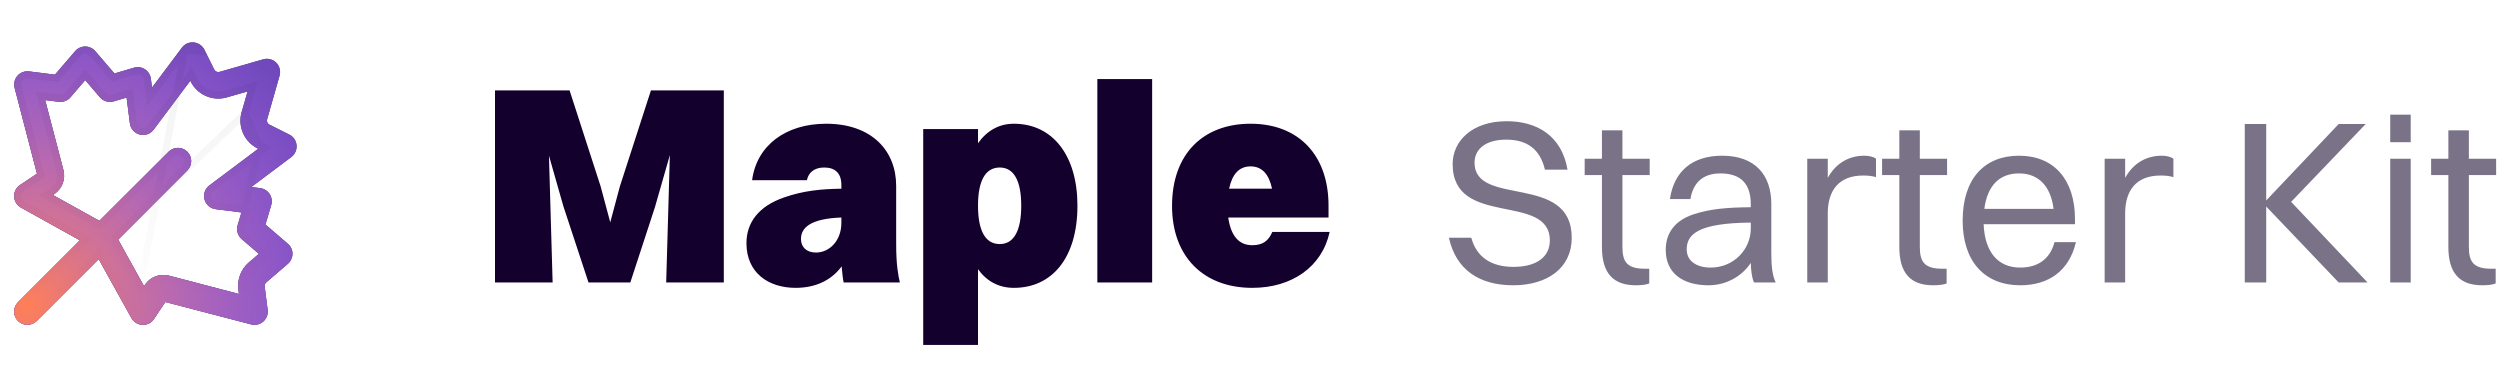
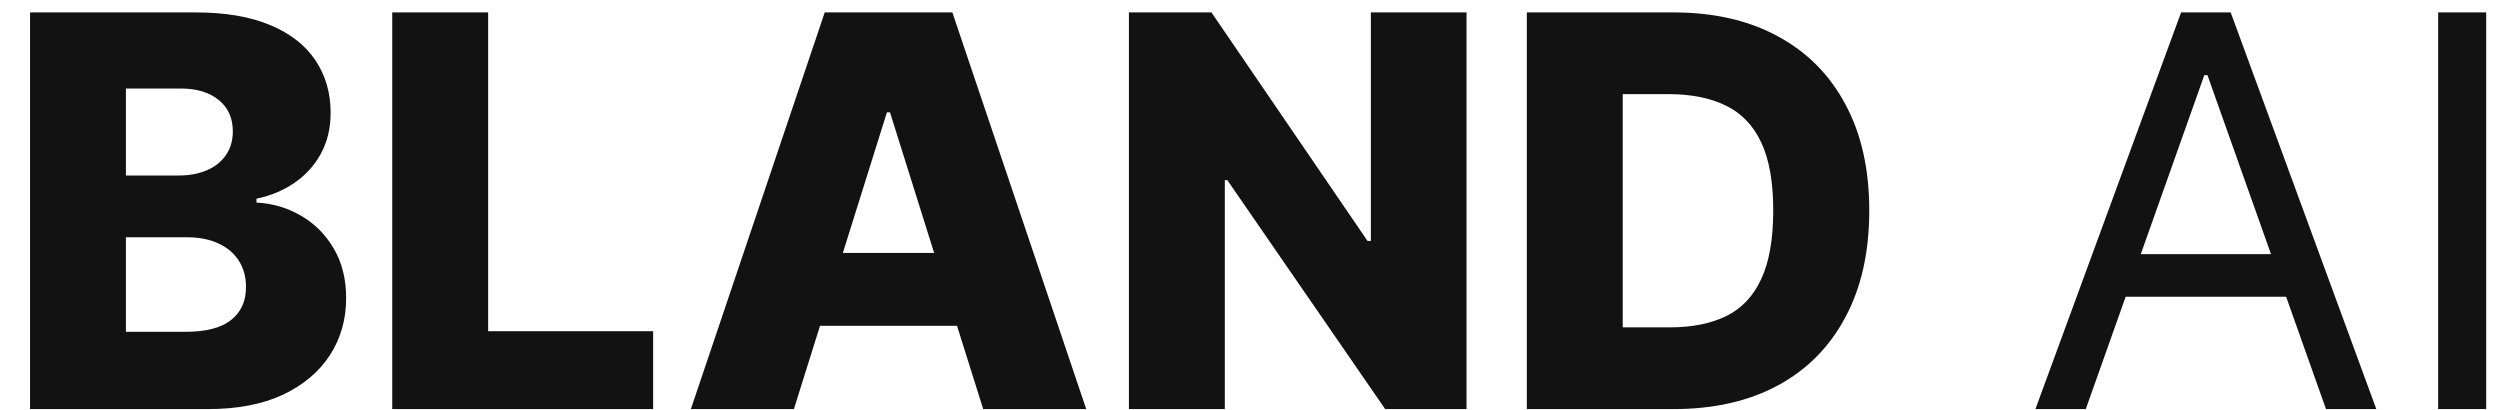
- <svg xmlns="http://www.w3.org/2000/svg" width="177" height="26" viewBox="0 0 177 26" fill="none">
-   <path d="M14.47 3.52C14.325 3.231 14.04 3.036 13.716 3.004C13.392 2.973 13.076 3.114 12.88 3.375L10.763 6.203L10.681 5.574C10.646 5.301 10.494 5.059 10.263 4.907C10.033 4.754 9.748 4.715 9.486 4.793L8.103 5.203L6.744 3.621C6.564 3.414 6.306 3.293 6.033 3.293C5.76 3.293 5.498 3.414 5.322 3.621L3.892 5.285L2.057 5.055C1.748 5.016 1.439 5.133 1.236 5.367C1.033 5.602 0.955 5.918 1.033 6.219L2.619 12.297L1.42 13.098C1.146 13.277 0.99 13.59 1.002 13.914C1.014 14.238 1.197 14.535 1.482 14.695L5.658 17.015L1.275 21.398C0.908 21.765 0.908 22.359 1.275 22.722C1.643 23.085 2.236 23.089 2.6 22.722L6.986 18.343L9.306 22.519C9.466 22.804 9.759 22.988 10.087 22.999C10.415 23.011 10.724 22.855 10.904 22.581L11.704 21.382L17.782 22.968C18.083 23.046 18.403 22.972 18.638 22.765C18.872 22.558 18.989 22.253 18.95 21.945L18.739 20.273C18.728 20.168 18.767 20.066 18.845 19.996L20.38 18.679C20.587 18.5 20.708 18.242 20.708 17.968C20.708 17.695 20.587 17.433 20.38 17.258L18.794 15.898L19.204 14.515C19.282 14.25 19.239 13.969 19.091 13.738C18.942 13.508 18.696 13.355 18.423 13.32L17.798 13.238L20.626 11.117C20.888 10.922 21.024 10.605 20.997 10.281C20.97 9.957 20.774 9.672 20.481 9.527L19.071 8.82C18.939 8.754 18.868 8.598 18.911 8.453L19.794 5.36C19.888 5.032 19.798 4.68 19.556 4.438C19.314 4.196 18.962 4.106 18.634 4.2L15.54 5.09C15.396 5.133 15.243 5.063 15.173 4.93L14.47 3.52ZM8.365 16.965L13.263 12.066C13.63 11.699 13.63 11.105 13.263 10.742C12.896 10.379 12.302 10.375 11.939 10.742L7.037 15.636L3.74 13.805L3.846 13.734C4.4 13.363 4.658 12.684 4.49 12.039L3.197 7.086L4.162 7.207C4.474 7.246 4.787 7.125 4.99 6.887L6.033 5.672L7.076 6.887C7.318 7.168 7.701 7.281 8.056 7.176L8.962 6.906L9.197 8.734C9.244 9.113 9.517 9.426 9.888 9.524C10.259 9.621 10.65 9.484 10.877 9.18L13.474 5.715L13.501 5.77C13.97 6.711 15.044 7.184 16.056 6.895L17.529 6.473L17.107 7.945C16.818 8.957 17.29 10.031 18.232 10.504L18.286 10.531L14.822 13.129C14.517 13.359 14.38 13.75 14.478 14.117C14.575 14.484 14.888 14.758 15.267 14.808L17.095 15.043L16.825 15.949C16.72 16.304 16.833 16.687 17.114 16.929L18.329 17.972L17.622 18.578C17.064 19.054 16.782 19.781 16.876 20.511L16.915 20.812L11.962 19.515C11.318 19.347 10.638 19.605 10.267 20.16L10.197 20.265L8.365 16.965Z" fill="#0D001D" />
-   <path d="M14.47 3.52C14.325 3.231 14.04 3.036 13.716 3.004C13.392 2.973 13.076 3.114 12.88 3.375L10.763 6.203L10.681 5.574C10.646 5.301 10.494 5.059 10.263 4.907C10.033 4.754 9.748 4.715 9.486 4.793L8.103 5.203L6.744 3.621C6.564 3.414 6.306 3.293 6.033 3.293C5.76 3.293 5.498 3.414 5.322 3.621L3.892 5.285L2.057 5.055C1.748 5.016 1.439 5.133 1.236 5.367C1.033 5.602 0.955 5.918 1.033 6.219L2.619 12.297L1.42 13.098C1.146 13.277 0.99 13.59 1.002 13.914C1.014 14.238 1.197 14.535 1.482 14.695L5.658 17.015L1.275 21.398C0.908 21.765 0.908 22.359 1.275 22.722C1.643 23.085 2.236 23.089 2.6 22.722L6.986 18.343L9.306 22.519C9.466 22.804 9.759 22.988 10.087 22.999C10.415 23.011 10.724 22.855 10.904 22.581L11.704 21.382L17.782 22.968C18.083 23.046 18.403 22.972 18.638 22.765C18.872 22.558 18.989 22.253 18.95 21.945L18.739 20.273C18.728 20.168 18.767 20.066 18.845 19.996L20.38 18.679C20.587 18.5 20.708 18.242 20.708 17.968C20.708 17.695 20.587 17.433 20.38 17.258L18.794 15.898L19.204 14.515C19.282 14.25 19.239 13.969 19.091 13.738C18.942 13.508 18.696 13.355 18.423 13.32L17.798 13.238L20.626 11.117C20.888 10.922 21.024 10.605 20.997 10.281C20.97 9.957 20.774 9.672 20.481 9.527L19.071 8.82C18.939 8.754 18.868 8.598 18.911 8.453L19.794 5.36C19.888 5.032 19.798 4.68 19.556 4.438C19.314 4.196 18.962 4.106 18.634 4.2L15.54 5.09C15.396 5.133 15.243 5.063 15.173 4.93L14.47 3.52ZM8.365 16.965L13.263 12.066C13.63 11.699 13.63 11.105 13.263 10.742C12.896 10.379 12.302 10.375 11.939 10.742L7.037 15.636L3.74 13.805L3.846 13.734C4.4 13.363 4.658 12.684 4.49 12.039L3.197 7.086L4.162 7.207C4.474 7.246 4.787 7.125 4.99 6.887L6.033 5.672L7.076 6.887C7.318 7.168 7.701 7.281 8.056 7.176L8.962 6.906L9.197 8.734C9.244 9.113 9.517 9.426 9.888 9.524C10.259 9.621 10.65 9.484 10.877 9.18L13.474 5.715L13.501 5.77C13.97 6.711 15.044 7.184 16.056 6.895L17.529 6.473L17.107 7.945C16.818 8.957 17.29 10.031 18.232 10.504L18.286 10.531L14.822 13.129C14.517 13.359 14.38 13.75 14.478 14.117C14.575 14.484 14.888 14.758 15.267 14.808L17.095 15.043L16.825 15.949C16.72 16.304 16.833 16.687 17.114 16.929L18.329 17.972L17.622 18.578C17.064 19.054 16.782 19.781 16.876 20.511L16.915 20.812L11.962 19.515C11.318 19.347 10.638 19.605 10.267 20.16L10.197 20.265L8.365 16.965Z" fill="url(#paint0_radial_64_8)" />
-   <path d="M14.47 3.52C14.325 3.231 14.04 3.036 13.716 3.004C13.392 2.973 13.076 3.114 12.88 3.375L10.763 6.203L10.681 5.574C10.646 5.301 10.494 5.059 10.263 4.907C10.033 4.754 9.748 4.715 9.486 4.793L8.103 5.203L6.744 3.621C6.564 3.414 6.306 3.293 6.033 3.293C5.76 3.293 5.498 3.414 5.322 3.621L3.892 5.285L2.057 5.055C1.748 5.016 1.439 5.133 1.236 5.367C1.033 5.602 0.955 5.918 1.033 6.219L2.619 12.297L1.42 13.098C1.146 13.277 0.99 13.59 1.002 13.914C1.014 14.238 1.197 14.535 1.482 14.695L5.658 17.015L1.275 21.398C0.908 21.765 0.908 22.359 1.275 22.722C1.643 23.085 2.236 23.089 2.6 22.722L6.986 18.343L9.306 22.519C9.466 22.804 9.759 22.988 10.087 22.999C10.415 23.011 10.724 22.855 10.904 22.581L11.704 21.382L17.782 22.968C18.083 23.046 18.403 22.972 18.638 22.765C18.872 22.558 18.989 22.253 18.95 21.945L18.739 20.273C18.728 20.168 18.767 20.066 18.845 19.996L20.38 18.679C20.587 18.5 20.708 18.242 20.708 17.968C20.708 17.695 20.587 17.433 20.38 17.258L18.794 15.898L19.204 14.515C19.282 14.25 19.239 13.969 19.091 13.738C18.942 13.508 18.696 13.355 18.423 13.32L17.798 13.238L20.626 11.117C20.888 10.922 21.024 10.605 20.997 10.281C20.97 9.957 20.774 9.672 20.481 9.527L19.071 8.82C18.939 8.754 18.868 8.598 18.911 8.453L19.794 5.36C19.888 5.032 19.798 4.68 19.556 4.438C19.314 4.196 18.962 4.106 18.634 4.2L15.54 5.09C15.396 5.133 15.243 5.063 15.173 4.93L14.47 3.52ZM8.365 16.965L13.263 12.066C13.63 11.699 13.63 11.105 13.263 10.742C12.896 10.379 12.302 10.375 11.939 10.742L7.037 15.636L3.74 13.805L3.846 13.734C4.4 13.363 4.658 12.684 4.49 12.039L3.197 7.086L4.162 7.207C4.474 7.246 4.787 7.125 4.99 6.887L6.033 5.672L7.076 6.887C7.318 7.168 7.701 7.281 8.056 7.176L8.962 6.906L9.197 8.734C9.244 9.113 9.517 9.426 9.888 9.524C10.259 9.621 10.65 9.484 10.877 9.18L13.474 5.715L13.501 5.77C13.97 6.711 15.044 7.184 16.056 6.895L17.529 6.473L17.107 7.945C16.818 8.957 17.29 10.031 18.232 10.504L18.286 10.531L14.822 13.129C14.517 13.359 14.38 13.75 14.478 14.117C14.575 14.484 14.888 14.758 15.267 14.808L17.095 15.043L16.825 15.949C16.72 16.304 16.833 16.687 17.114 16.929L18.329 17.972L17.622 18.578C17.064 19.054 16.782 19.781 16.876 20.511L16.915 20.812L11.962 19.515C11.318 19.347 10.638 19.605 10.267 20.16L10.197 20.265L8.365 16.965Z" fill="url(#paint1_radial_64_8)" />
-   <path d="M13.081 3.525L13.08 3.525L10.963 6.353L10.595 6.845L10.515 6.236L10.433 5.607L10.433 5.606C10.407 5.406 10.296 5.228 10.125 5.115C9.958 5.005 9.75 4.975 9.557 5.033L9.557 5.033L8.174 5.443L8.019 5.489L7.914 5.366L6.555 3.785C6.555 3.785 6.555 3.785 6.555 3.785C6.421 3.631 6.231 3.543 6.033 3.543C5.833 3.543 5.641 3.632 5.513 3.783L5.512 3.784L5.512 3.784L4.082 5.448L3.995 5.55L3.861 5.533L2.025 5.303L2.025 5.303C1.799 5.274 1.573 5.36 1.425 5.531C1.274 5.705 1.218 5.937 1.275 6.156C1.275 6.156 1.275 6.156 1.275 6.156L2.861 12.234L2.906 12.406L2.758 12.505L1.559 13.305L1.557 13.306C1.359 13.437 1.243 13.666 1.252 13.905C1.26 14.14 1.394 14.358 1.604 14.477C1.605 14.477 1.605 14.477 1.605 14.477L5.779 16.797L6.069 16.958L5.835 17.192L1.452 21.575C1.182 21.845 1.183 22.279 1.451 22.544C1.723 22.813 2.158 22.813 2.422 22.546L2.423 22.545L6.809 18.166L7.044 17.933L7.205 18.222L9.524 22.396C9.524 22.397 9.524 22.397 9.524 22.397L13.081 3.525ZM13.081 3.525C13.224 3.333 13.455 3.23 13.692 3.253C13.931 3.276 14.14 3.42 14.246 3.631L13.081 3.525ZM8.055 16.921L8.188 16.788L13.086 11.89C13.356 11.62 13.355 11.185 13.087 10.92C12.816 10.651 12.38 10.652 12.117 10.918L12.116 10.919L7.213 15.813L7.08 15.947L6.915 15.855L3.619 14.023L3.26 13.824L3.601 13.597L3.707 13.526C4.173 13.214 4.389 12.644 4.248 12.102L2.955 7.149L2.862 6.792L3.228 6.838L4.193 6.959C4.193 6.959 4.193 6.959 4.193 6.959C4.422 6.988 4.652 6.899 4.8 6.725L4.8 6.724L5.843 5.509L6.033 5.288L6.223 5.509L7.265 6.724C7.265 6.724 7.265 6.724 7.266 6.724C7.444 6.931 7.725 7.014 7.985 6.936C7.985 6.936 7.985 6.936 7.985 6.936L8.891 6.667L9.173 6.583L9.21 6.875L9.445 8.703L9.445 8.704C9.479 8.981 9.679 9.21 9.952 9.282C10.225 9.354 10.511 9.253 10.676 9.031L10.676 9.03L13.274 5.565L13.517 5.241L13.698 5.603L13.725 5.658L13.725 5.658C14.14 6.492 15.091 6.91 15.987 6.654L17.46 6.233L17.893 6.108L17.769 6.542L17.347 8.014L8.055 16.921ZM8.055 16.921L8.146 17.086L9.978 20.387L10.177 20.745L10.405 20.404L10.475 20.299M8.055 16.921L10.475 20.299M10.475 20.299L10.475 20.298C10.787 19.832 11.358 19.616 11.899 19.757L10.475 20.299ZM18.344 10.28L18.398 10.308L18.76 10.489L18.436 10.731L14.972 13.328C14.972 13.328 14.972 13.328 14.972 13.328C14.748 13.498 14.648 13.785 14.719 14.053C14.791 14.321 15.02 14.523 15.299 14.56C15.3 14.56 15.3 14.561 15.3 14.561L17.127 14.795L17.418 14.832L17.334 15.114L17.065 16.02L18.344 10.28ZM18.344 10.28C17.509 9.862 17.091 8.91 17.347 8.014L18.344 10.28ZM18.713 17.973L18.492 18.162L17.785 18.768L17.785 18.768C17.29 19.19 17.041 19.832 17.124 20.479L18.713 17.973ZM18.713 17.973L18.492 17.783M18.713 17.973L18.492 17.783M18.492 17.783L17.278 16.74C17.277 16.74 17.277 16.74 17.277 16.74M18.492 17.783L17.277 16.74M17.277 16.74C17.07 16.561 16.988 16.281 17.065 16.02L17.277 16.74ZM11.899 19.757L16.852 21.054L17.211 21.148L17.163 20.78L17.124 20.479L11.899 19.757Z" stroke="url(#paint2_linear_64_8)" stroke-opacity="0.05" stroke-width="0.5" />
-   <path d="M35.046 20V6.4H40.326L42.526 13.2L43.206 15.74L43.886 13.2L46.086 6.4H51.246V20H47.166L47.426 10.98L46.366 14.68L44.626 20H41.666L39.886 14.6L38.866 11.02L39.126 20H35.046ZM57.129 12.76H53.249C53.569 10.3 55.629 8.76 58.489 8.76C61.709 8.76 63.449 10.66 63.449 13.16V17.26C63.449 18.76 63.589 19.46 63.709 20H59.729C59.669 19.7 59.629 19.32 59.589 18.86C58.789 19.94 57.609 20.38 56.329 20.38C54.409 20.38 52.849 19.32 52.849 17.22C52.849 15.76 53.709 14.6 55.509 13.98C56.869 13.5 58.149 13.38 59.569 13.36V13.1C59.569 12.26 59.129 11.86 58.349 11.86C57.609 11.86 57.229 12.26 57.129 12.76ZM56.709 16.92C56.709 17.48 57.089 17.88 57.769 17.88C58.729 17.88 59.569 17.04 59.569 15.78V15.4C57.349 15.48 56.709 16.14 56.709 16.92ZM69.243 24.42H65.363V9.14H69.243V10.14C69.883 9.24 70.743 8.76 71.783 8.76C74.523 8.76 76.283 11 76.283 14.56C76.283 18.26 74.483 20.38 71.783 20.38C70.723 20.38 69.863 19.92 69.243 19.06V24.42ZM70.783 11.86C69.763 11.86 69.243 12.8 69.243 14.56C69.243 16.34 69.763 17.28 70.783 17.28C71.783 17.28 72.303 16.34 72.303 14.56C72.303 12.8 71.783 11.86 70.783 11.86ZM77.692 20V5.6H81.572V20H77.692ZM94.14 16.42C93.6 18.9 91.46 20.38 88.66 20.38C85.18 20.38 82.98 18.14 82.98 14.58C82.98 10.88 85.2 8.76 88.54 8.76C91.92 8.76 94.06 10.96 94.06 14.56V15.4H86.96C87.14 16.68 87.7 17.36 88.66 17.36C89.38 17.36 89.8 17.08 90.08 16.42H94.14ZM88.54 11.78C87.74 11.78 87.24 12.32 87.02 13.36H90.06C89.84 12.32 89.34 11.78 88.54 11.78Z" fill="#14002D" />
-   <path d="M104.398 11.519C104.398 14.687 111.279 12.229 111.279 16.832C111.279 18.994 109.53 20.198 107.137 20.198C104.728 20.198 103.078 19.093 102.583 16.832H104.167C104.53 18.169 105.537 18.895 107.154 18.895C108.837 18.895 109.728 18.152 109.728 17.03C109.728 13.598 102.847 16.155 102.847 11.618C102.847 10.001 104.2 8.582 106.675 8.582C108.837 8.582 110.569 9.621 110.982 12.014H109.381C109.035 10.529 108.078 9.886 106.642 9.886C105.223 9.886 104.398 10.529 104.398 11.519ZM113.416 17.476V12.393H112.195V11.239H113.416V9.226H114.868V11.239H116.799V12.393H114.868V17.476C114.868 18.532 115.182 19.026 116.469 19.026H116.766V20.066C116.601 20.148 116.238 20.198 115.825 20.198C114.192 20.198 113.416 19.323 113.416 17.476ZM119.683 14.093H118.231C118.511 12.162 119.782 11.024 121.927 11.024C124.27 11.024 125.408 12.393 125.408 14.44V17.888C125.408 18.895 125.491 19.521 125.722 20H124.187C124.022 19.654 123.973 19.142 123.956 18.614C123.214 19.72 122.026 20.198 120.97 20.198C119.155 20.198 117.934 19.357 117.934 17.69C117.934 16.485 118.594 15.611 119.881 15.182C121.069 14.786 122.273 14.687 123.956 14.671V14.473C123.956 13.053 123.296 12.278 121.795 12.278C120.541 12.278 119.864 12.971 119.683 14.093ZM119.419 17.657C119.419 18.465 120.095 18.944 121.118 18.944C122.735 18.944 123.956 17.674 123.956 16.172V15.759C120.227 15.793 119.419 16.584 119.419 17.657ZM127.954 20V11.239H129.406V12.591C130 11.519 130.94 11.024 131.996 11.024C132.343 11.024 132.656 11.107 132.821 11.239V12.542C132.574 12.46 132.26 12.427 131.914 12.427C130.165 12.427 129.406 13.515 129.406 15.1V20H127.954ZM134.472 17.476V12.393H133.251V11.239H134.472V9.226H135.924V11.239H137.854V12.393H135.924V17.476C135.924 18.532 136.237 19.026 137.524 19.026H137.821V20.066C137.656 20.148 137.293 20.198 136.881 20.198C135.247 20.198 134.472 19.323 134.472 17.476ZM146.975 17.145C146.497 19.192 145.028 20.198 143.032 20.198C140.491 20.198 138.956 18.482 138.956 15.627C138.956 12.658 140.491 11.024 142.949 11.024C145.424 11.024 146.909 12.723 146.909 15.512V15.875H140.441C140.524 17.838 141.448 18.944 143.032 18.944C144.269 18.944 145.144 18.35 145.457 17.145H146.975ZM142.949 12.278C141.547 12.278 140.705 13.152 140.491 14.786H145.391C145.193 13.169 144.319 12.278 142.949 12.278ZM149.009 20V11.239H150.461V12.591C151.055 11.519 151.996 11.024 153.052 11.024C153.398 11.024 153.712 11.107 153.877 11.239V12.542C153.629 12.46 153.316 12.427 152.969 12.427C151.22 12.427 150.461 13.515 150.461 15.1V20H149.009ZM158.93 20V8.78H160.448V14.192L165.579 8.78H167.493L162.213 14.291L167.625 20H165.579L160.448 14.621V20H158.93ZM169.227 10.067V8.12H170.679V10.067H169.227ZM169.227 20V11.239H170.679V20H169.227ZM173.344 17.476V12.393H172.123V11.239H173.344V9.226H174.796V11.239H176.727V12.393H174.796V17.476C174.796 18.532 175.11 19.026 176.397 19.026H176.694V20.066C176.529 20.148 176.166 20.198 175.753 20.198C174.12 20.198 173.344 19.323 173.344 17.476Z" fill="#0D0027" fill-opacity="0.55" />
-   <defs>
-     <radialGradient id="paint0_radial_64_8" cx="0" cy="0" r="1" gradientUnits="userSpaceOnUse" gradientTransform="translate(1 23) rotate(-47.3271) scale(79.1336 79.1337)">
-       <stop stop-color="#9563FF" />
-       <stop offset="1" stop-color="#9563FF" stop-opacity="0" />
-     </radialGradient>
-     <radialGradient id="paint1_radial_64_8" cx="0" cy="0" r="1" gradientUnits="userSpaceOnUse" gradientTransform="translate(1.90911 21.6364) rotate(-41.7101) scale(28.0094 28.0093)">
-       <stop stop-color="#FF7F57" />
-       <stop offset="1" stop-color="#9563FF" stop-opacity="0" />
-     </radialGradient>
-     <linearGradient id="paint2_linear_64_8" x1="11" y1="3" x2="11" y2="23" gradientUnits="userSpaceOnUse">
-       <stop />
-       <stop offset="1" stop-opacity="0" />
-     </linearGradient>
-   </defs>
+ <svg xmlns="http://www.w3.org/2000/svg" width="55" height="9" viewBox="0 0 55 9" fill="none">
+   <path d="M0.661 9V0.273H4.3C4.953 0.273 5.5 0.365 5.94 0.55C6.384 0.734 6.716 0.993 6.938 1.325C7.162 1.658 7.274 2.043 7.274 2.48C7.274 2.812 7.205 3.109 7.065 3.371C6.926 3.629 6.734 3.844 6.49 4.014C6.246 4.185 5.963 4.304 5.642 4.372V4.457C5.994 4.474 6.32 4.57 6.618 4.743C6.919 4.916 7.161 5.158 7.342 5.467C7.524 5.774 7.615 6.138 7.615 6.558C7.615 7.027 7.496 7.446 7.257 7.815C7.018 8.182 6.673 8.472 6.222 8.685C5.77 8.895 5.222 9 4.577 9H0.661ZM2.77 7.3H4.074C4.531 7.3 4.868 7.213 5.084 7.04C5.303 6.866 5.412 6.625 5.412 6.315C5.412 6.091 5.359 5.898 5.254 5.736C5.149 5.571 5 5.445 4.807 5.357C4.614 5.266 4.382 5.22 4.112 5.22H2.77V7.3ZM2.77 3.861H3.938C4.168 3.861 4.372 3.822 4.551 3.746C4.73 3.669 4.869 3.558 4.969 3.413C5.071 3.268 5.122 3.094 5.122 2.889C5.122 2.597 5.018 2.366 4.811 2.199C4.604 2.031 4.324 1.947 3.972 1.947H2.77V3.861ZM8.629 9V0.273H10.739V7.287H14.369V9H8.629ZM17.466 9H15.199L18.144 0.273H20.952L23.897 9H21.63L19.58 2.472H19.512L17.466 9ZM17.164 5.565H21.902V7.168H17.164V5.565ZM32.264 0.273V9H30.474L27.001 3.963H26.946V9H24.836V0.273H26.652L30.086 5.301H30.159V0.273H32.264ZM36.816 9H33.59V0.273H36.812C37.701 0.273 38.467 0.447 39.109 0.797C39.754 1.143 40.251 1.643 40.6 2.297C40.95 2.947 41.124 3.726 41.124 4.632C41.124 5.541 40.95 6.322 40.6 6.976C40.254 7.629 39.758 8.131 39.113 8.48C38.468 8.827 37.702 9 36.816 9ZM35.7 7.202H36.735C37.224 7.202 37.637 7.119 37.975 6.955C38.316 6.787 38.573 6.516 38.746 6.141C38.923 5.763 39.011 5.26 39.011 4.632C39.011 4.004 38.923 3.504 38.746 3.132C38.57 2.757 38.31 2.487 37.967 2.322C37.626 2.155 37.205 2.071 36.705 2.071H35.7V7.202ZM45.887 9H44.779L47.984 0.273H49.075L52.279 9H51.172L48.564 1.653H48.495L45.887 9ZM46.297 5.591H50.762V6.528H46.297V5.591ZM54.696 0.273V9H53.639V0.273H54.696Z" fill="#121212" />
</svg>
